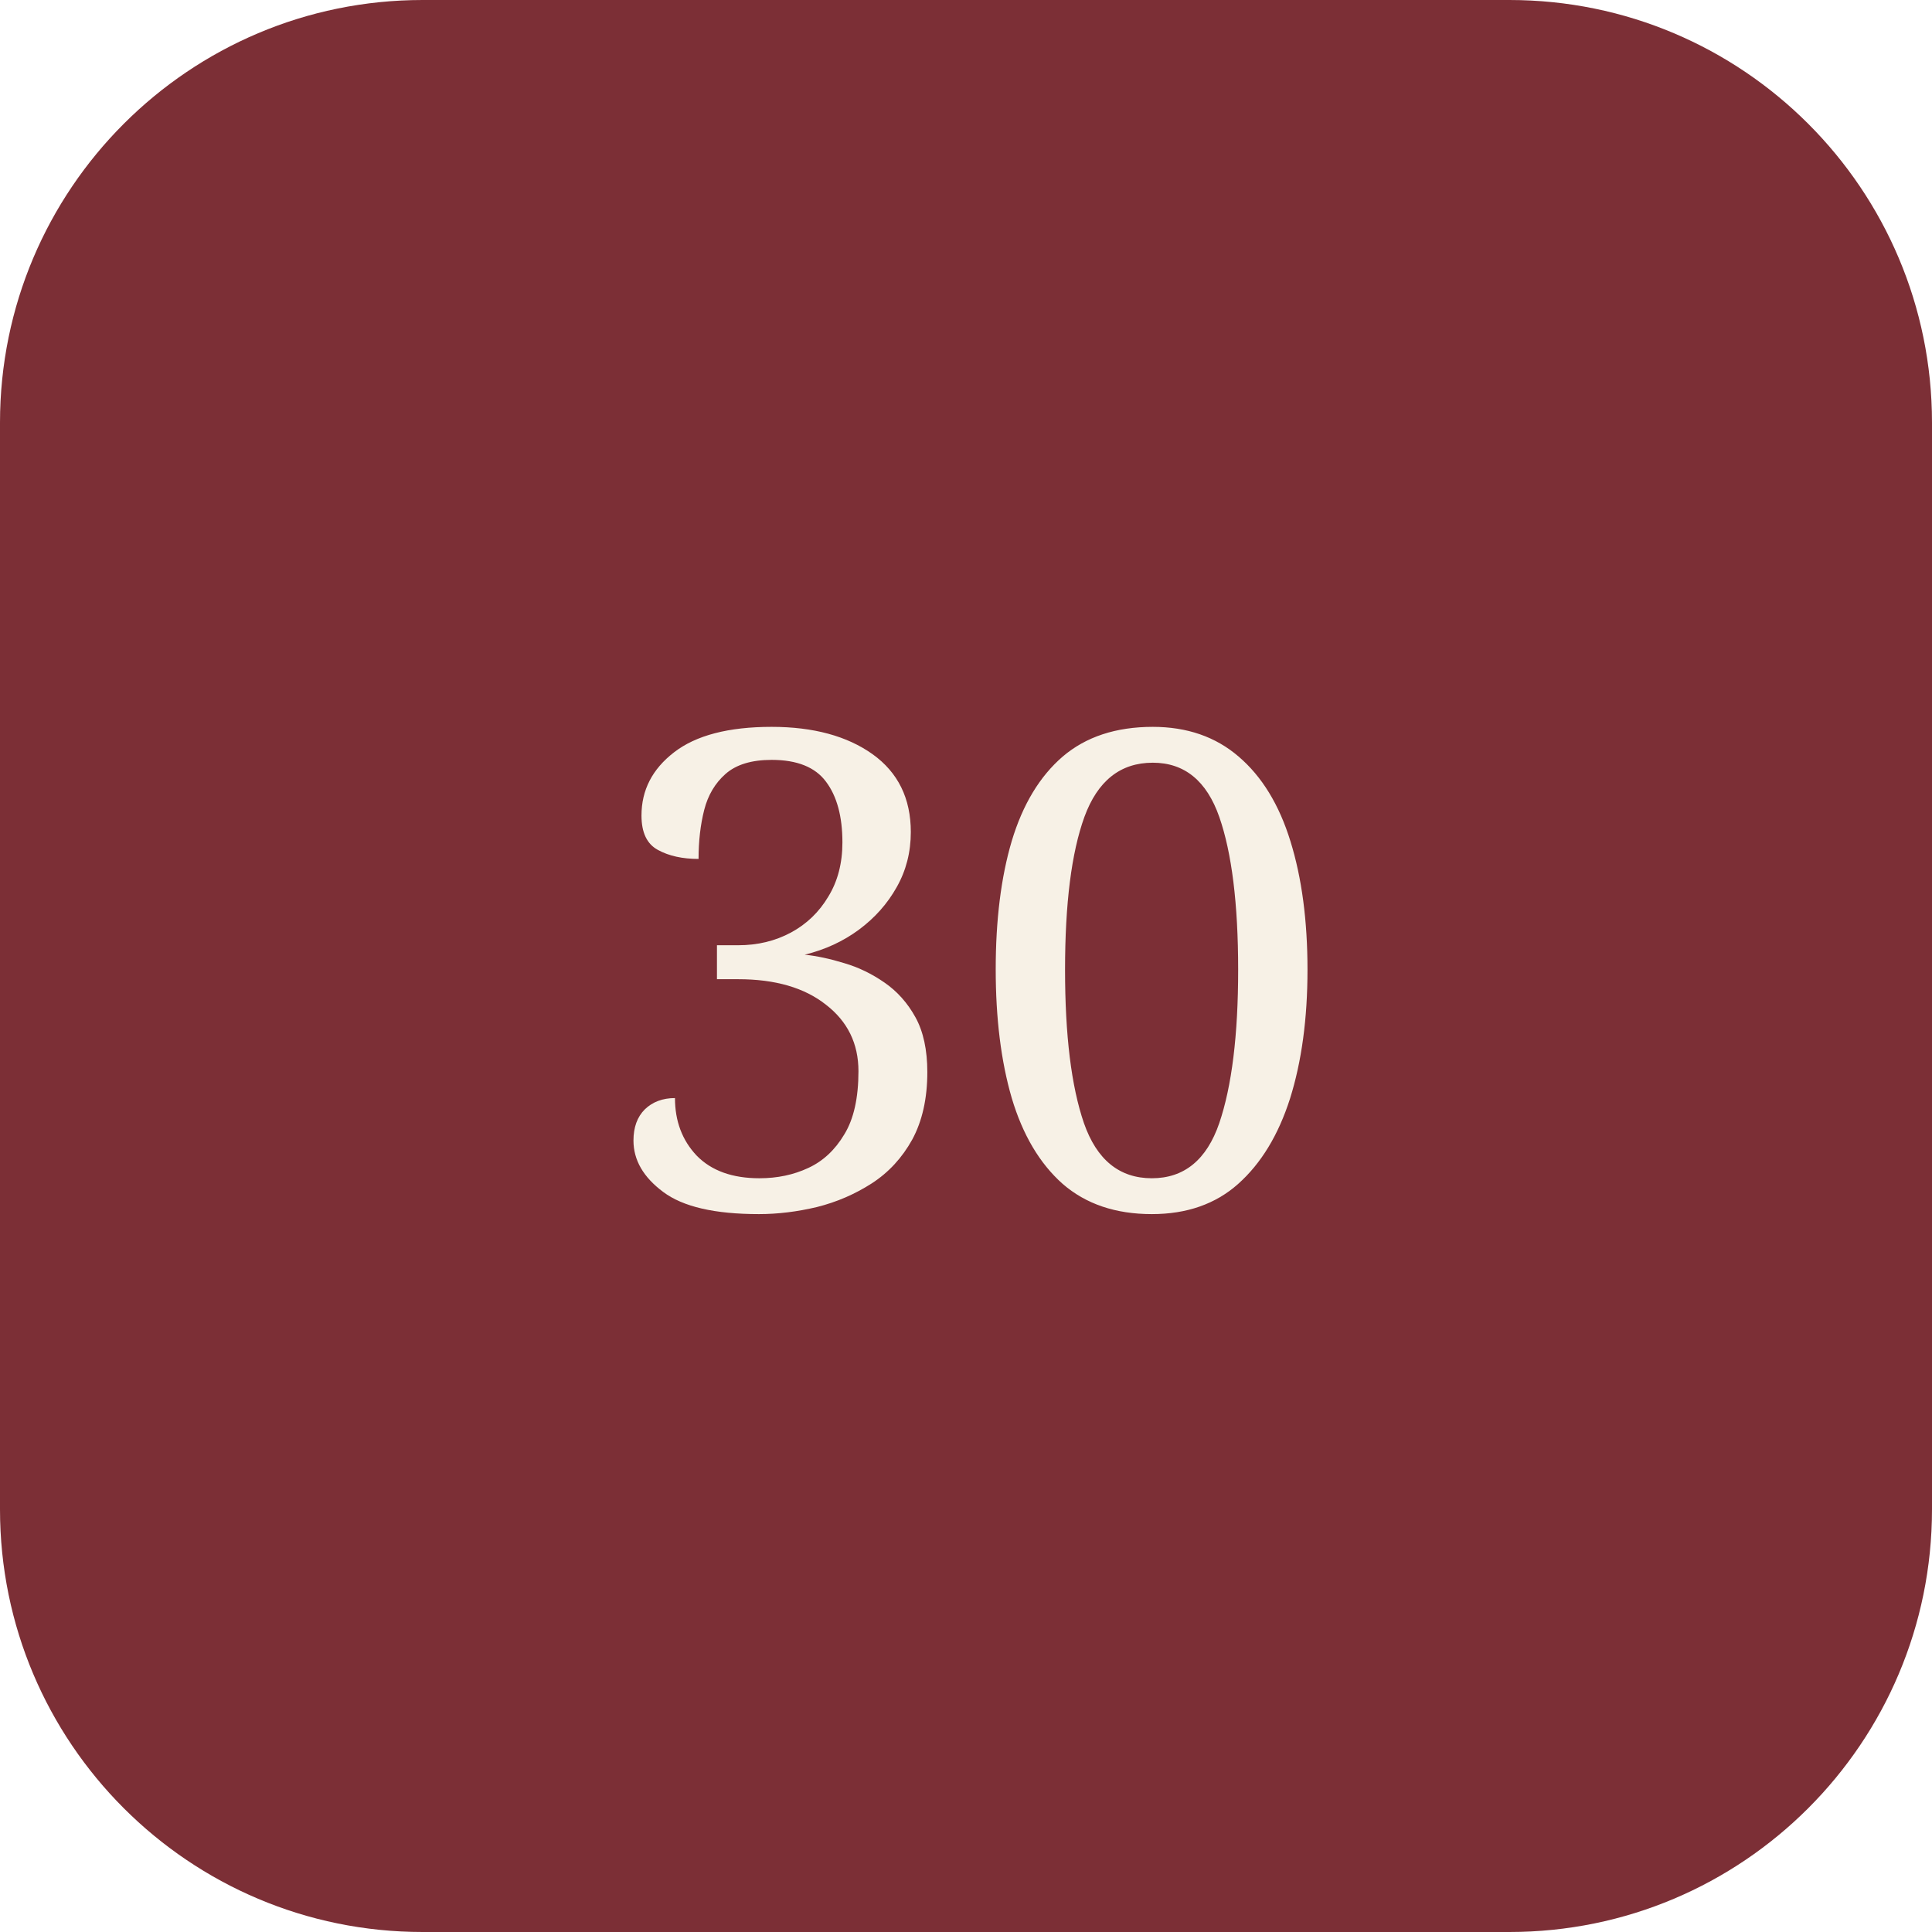
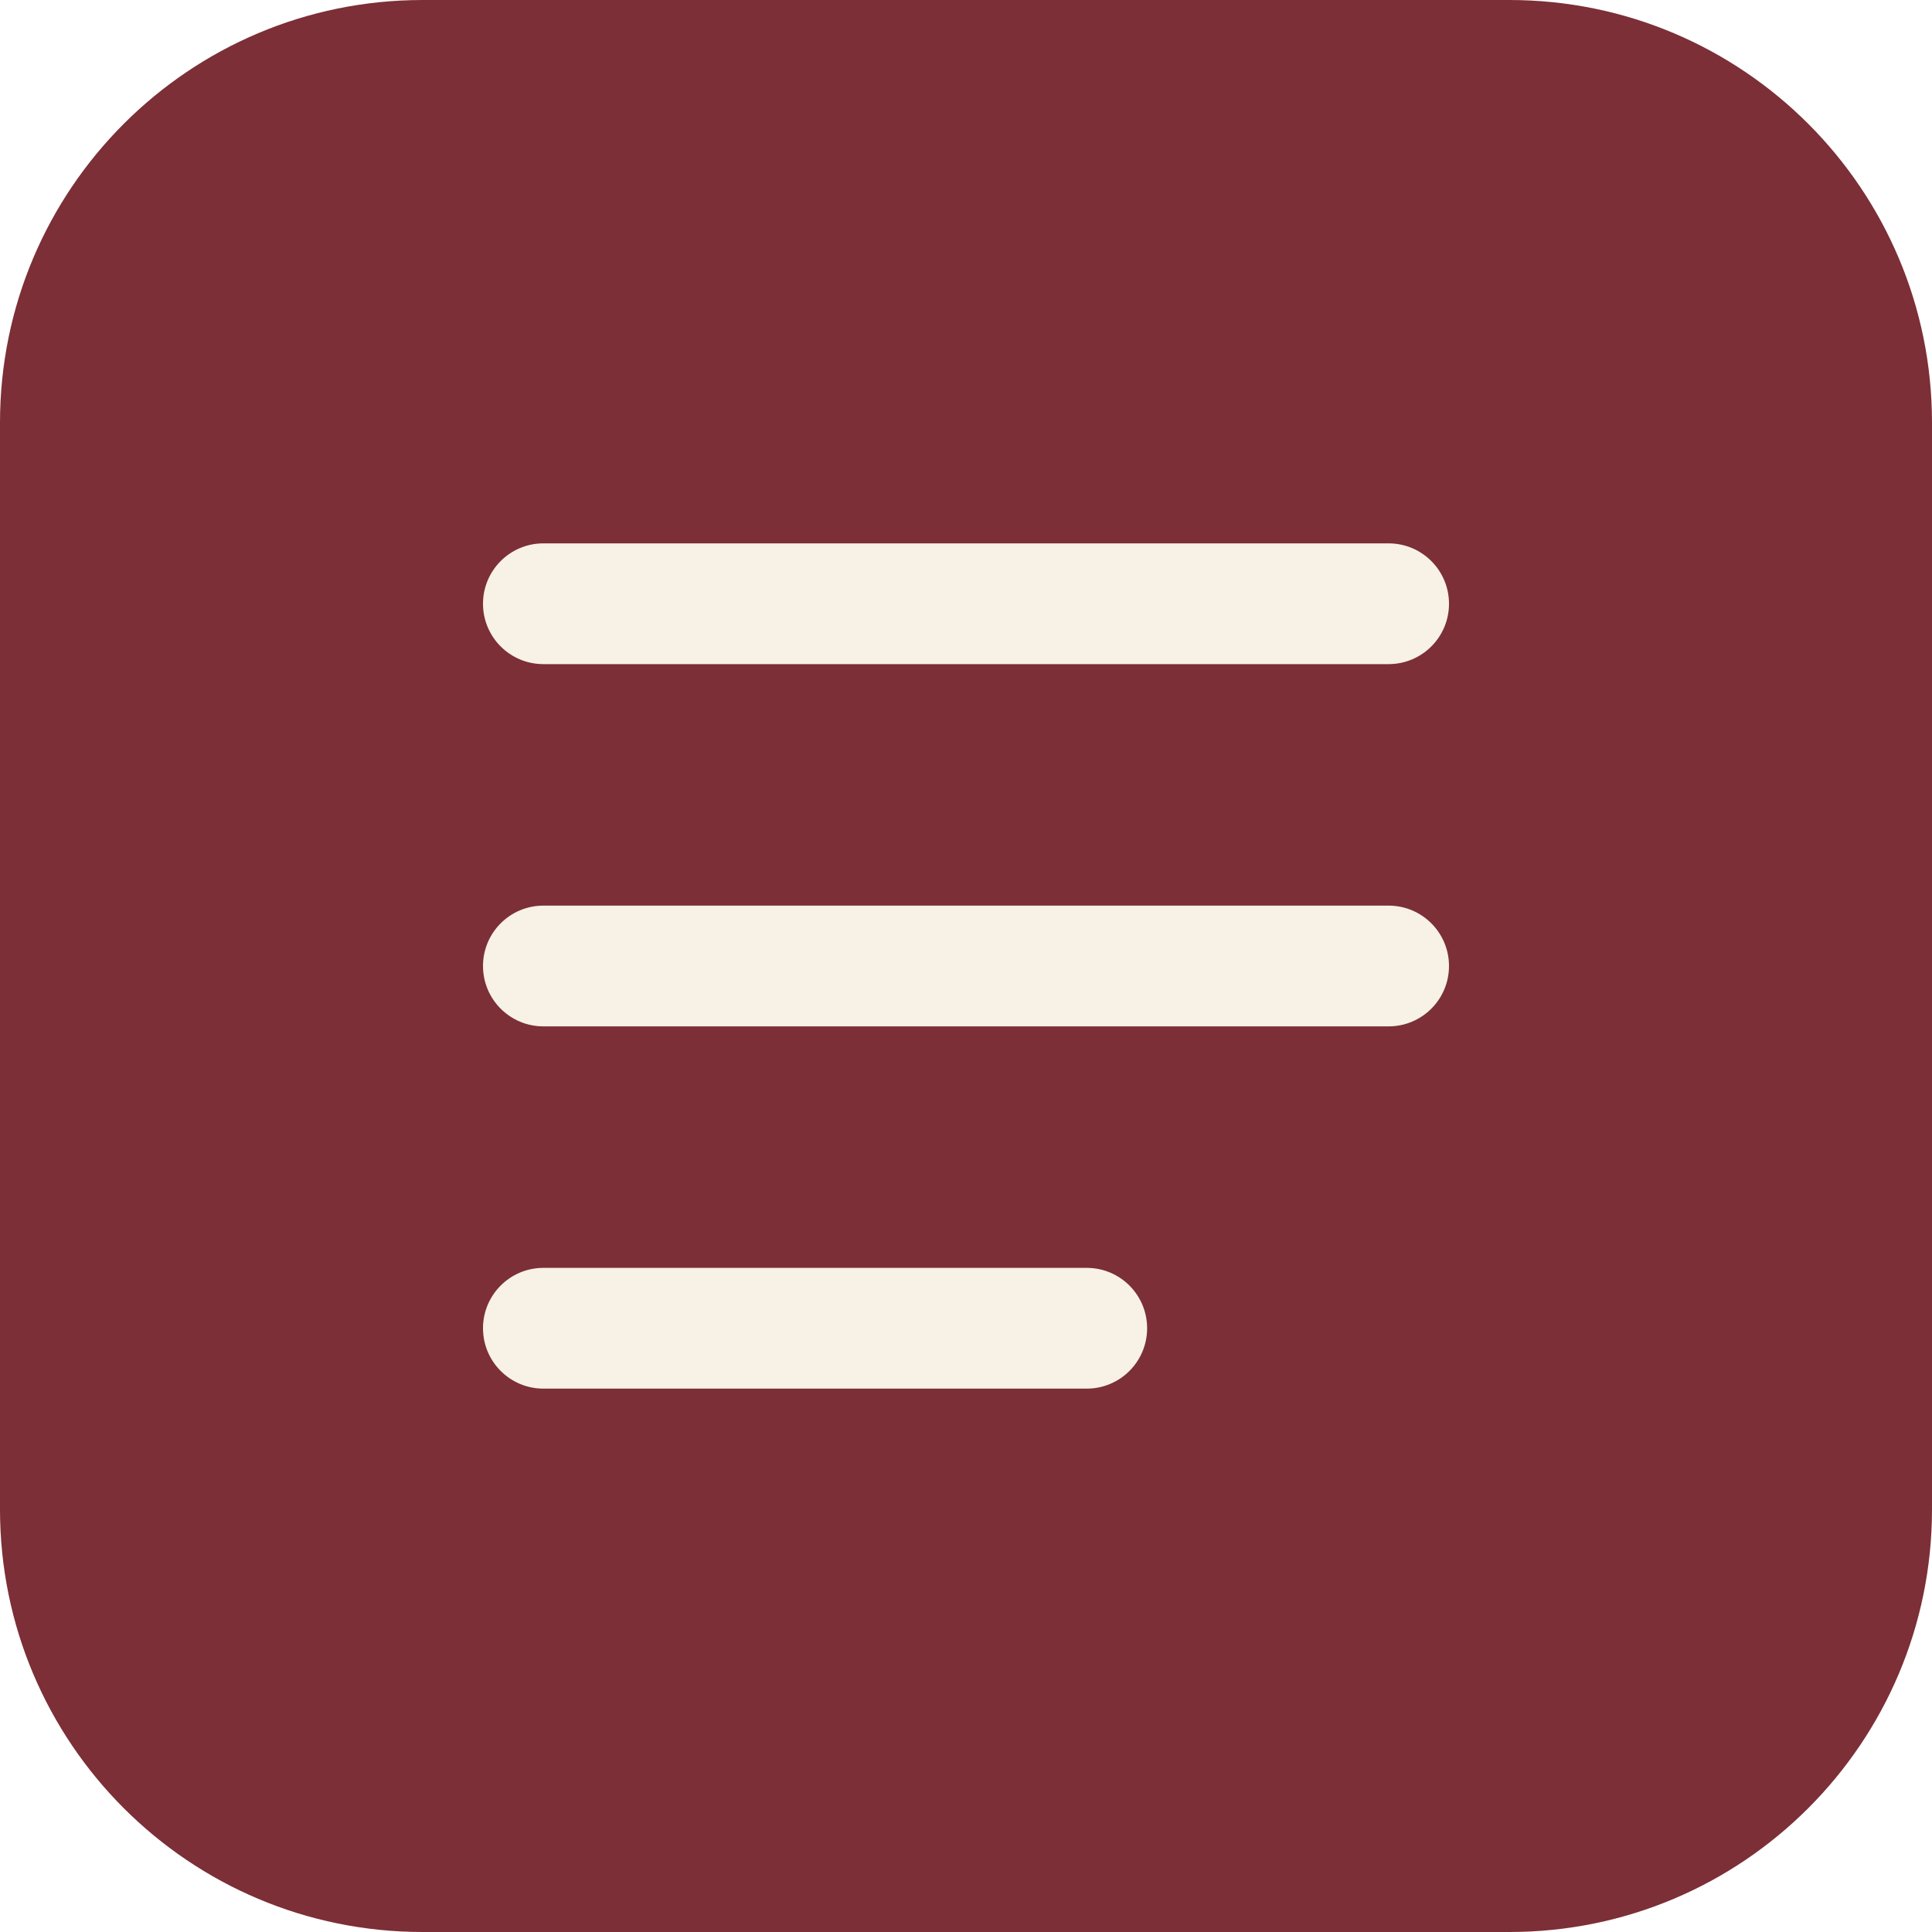
<svg xmlns="http://www.w3.org/2000/svg" viewBox="0 0 64 64">
  <rect width="64" height="64" rx="14" fill="#7c2f36" />
-   <text x="32" y="40" text-anchor="middle" font-family="Georgia, serif" font-size="22" fill="#f7f1e6">30</text>
+   <rect x="16" y="18" width="32" height="4" rx="2" fill="#f7f1e6" />
+   <rect x="16" y="30" width="32" height="4" rx="2" fill="#f7f1e6" />
+   <rect x="16" y="42" width="22" height="4" rx="2" fill="#f7f1e6" />
</svg>
